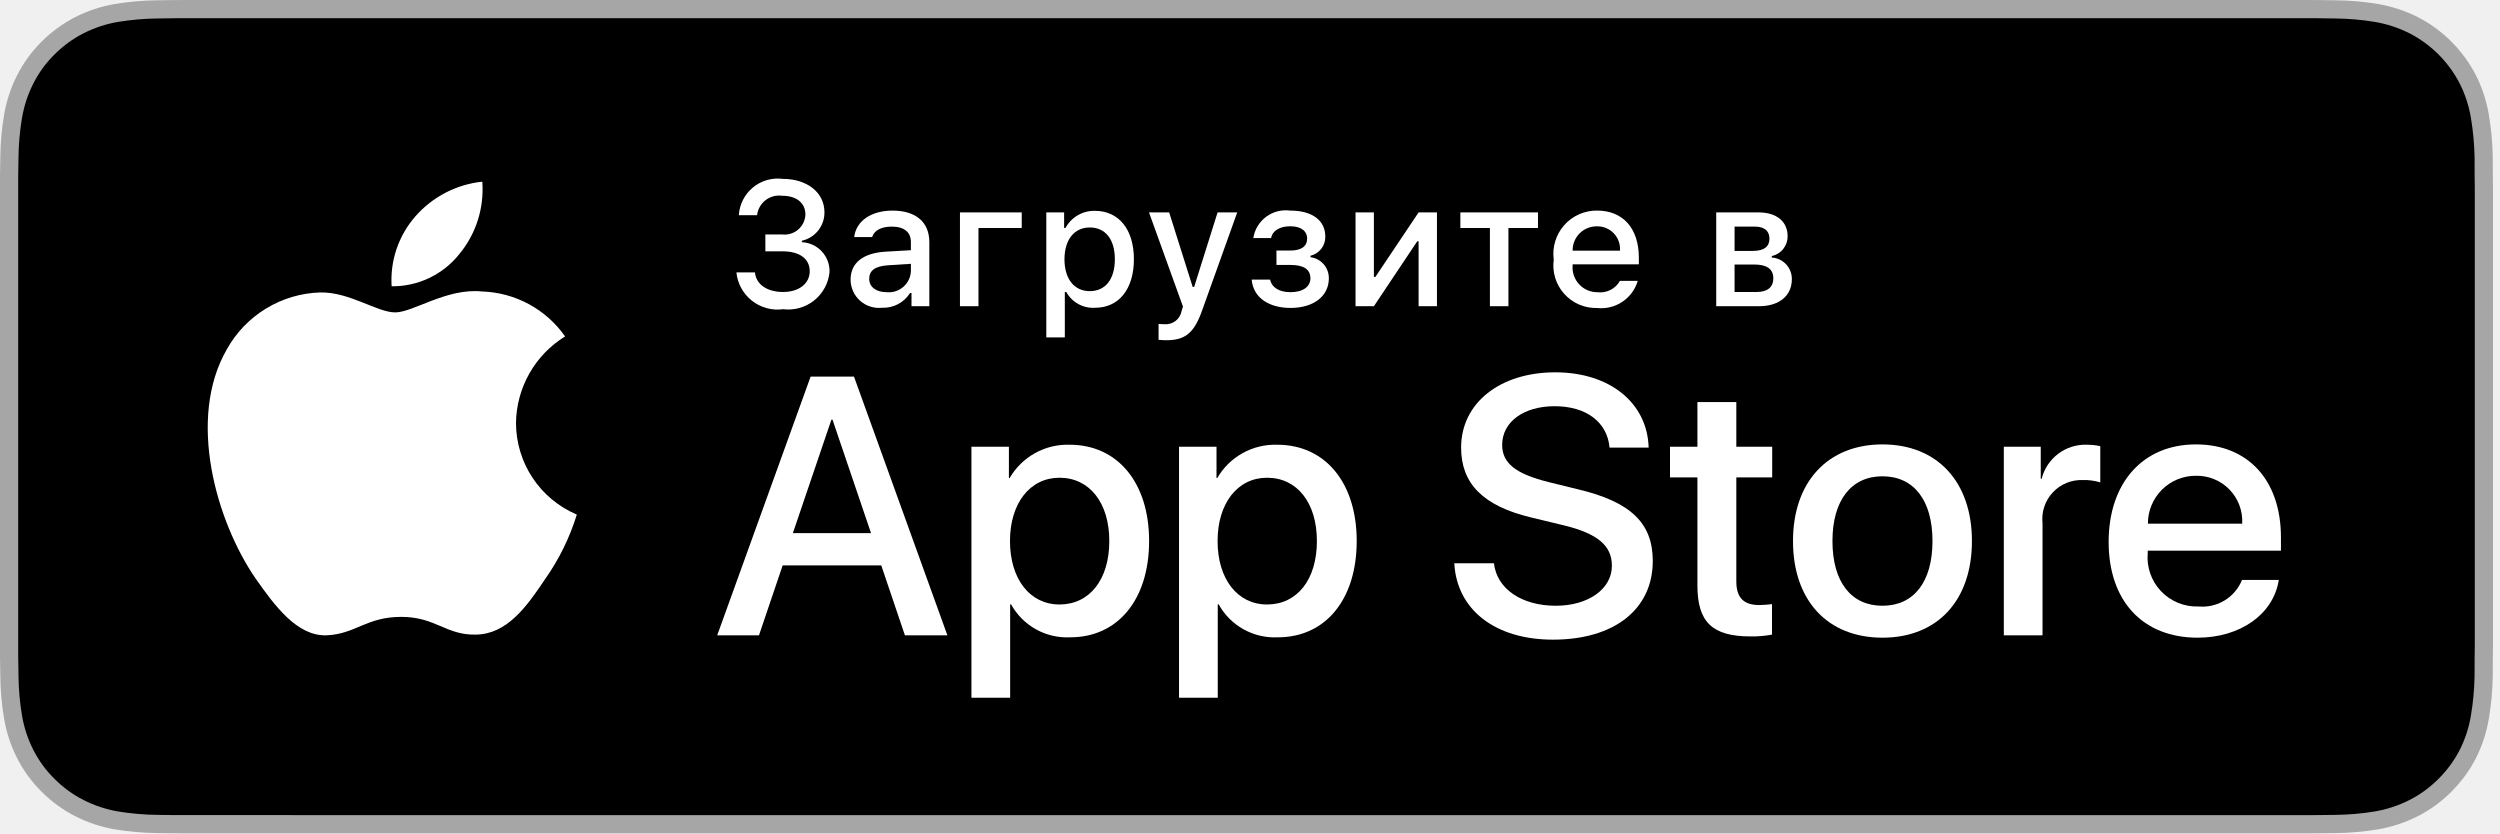
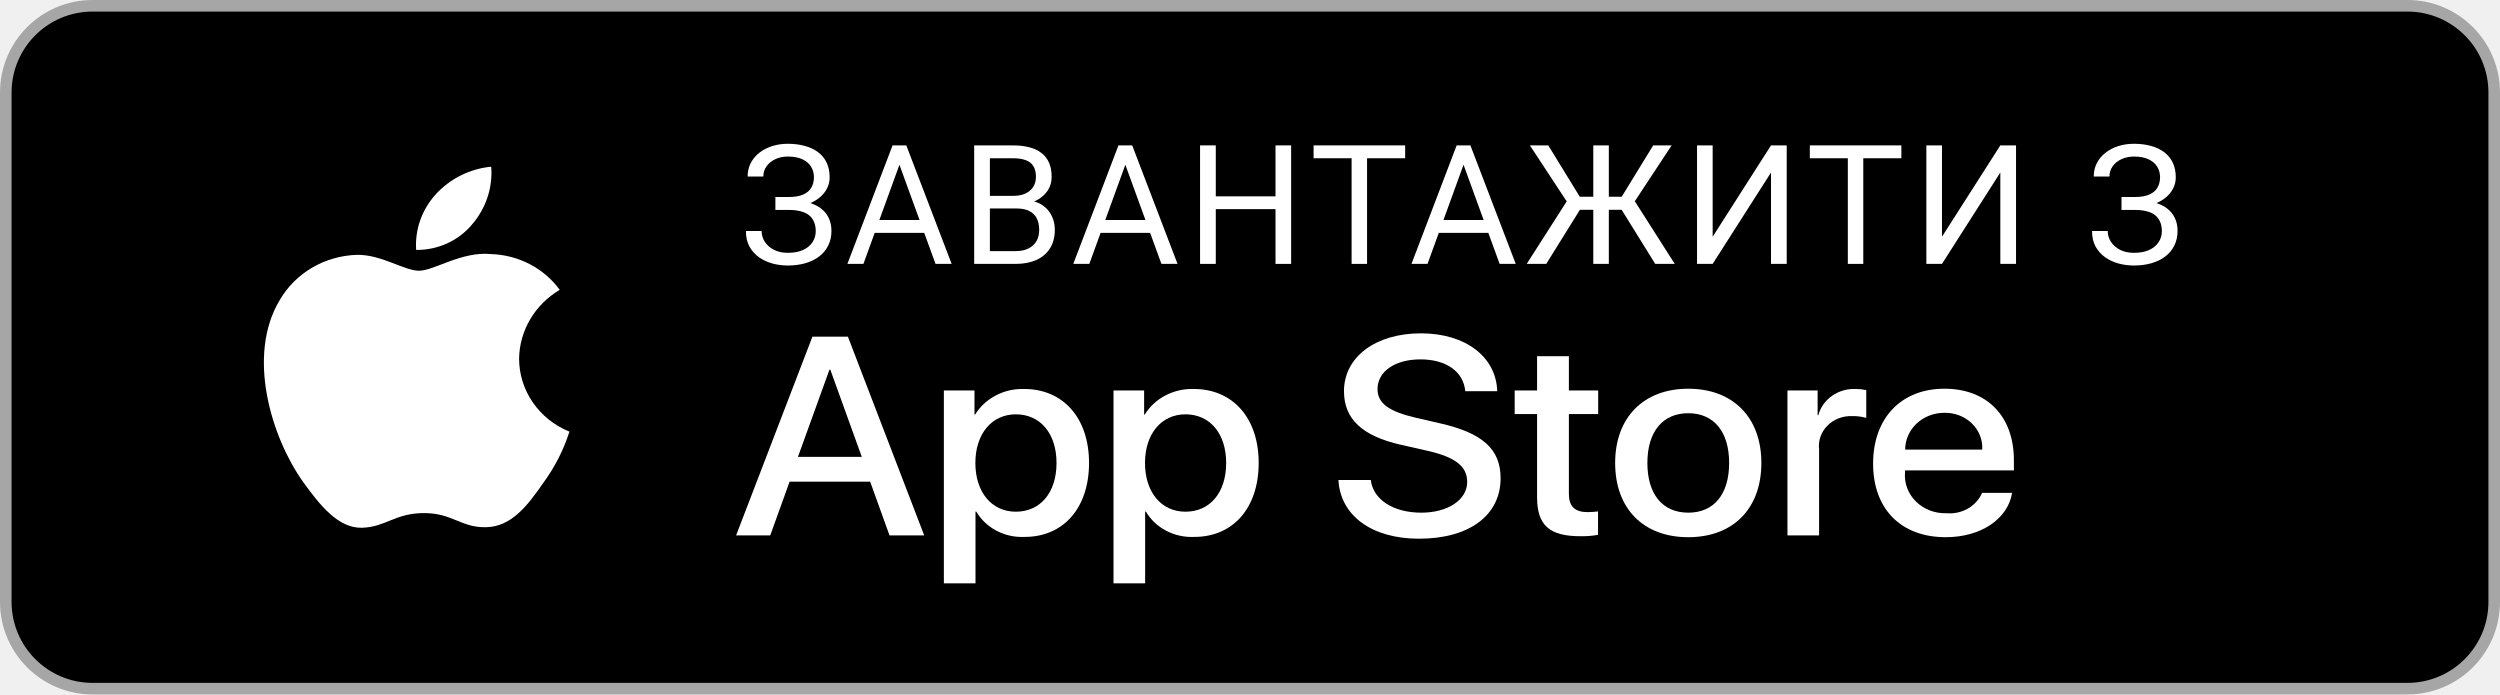
- <svg xmlns="http://www.w3.org/2000/svg" width="180" height="60" viewBox="0 0 180 60" fill="none">
-   <path d="M165.202 0H14.302C13.752 0 13.209 0 12.66 0.003C12.201 0.006 11.745 0.015 11.281 0.022C10.274 0.034 9.269 0.123 8.276 0.287C7.283 0.455 6.322 0.773 5.424 1.228C4.528 1.687 3.709 2.283 2.996 2.996C2.28 3.706 1.684 4.527 1.229 5.427C0.773 6.326 0.457 7.289 0.292 8.282C0.125 9.275 0.035 10.279 0.023 11.285C0.009 11.745 0.007 12.207 0 12.667V47.338C0.007 47.804 0.009 48.255 0.023 48.721C0.035 49.727 0.125 50.731 0.292 51.724C0.457 52.718 0.773 53.681 1.229 54.58C1.683 55.477 2.28 56.295 2.996 57.002C3.706 57.717 4.526 58.314 5.424 58.77C6.322 59.226 7.283 59.545 8.276 59.716C9.27 59.879 10.274 59.968 11.281 59.981C11.745 59.991 12.201 59.997 12.66 59.997C13.209 60 13.752 60 14.302 60H165.202C165.741 60 166.289 60 166.828 59.997C167.285 59.997 167.753 59.991 168.21 59.981C169.216 59.968 170.219 59.88 171.21 59.716C172.206 59.544 173.171 59.225 174.073 58.77C174.971 58.314 175.79 57.717 176.499 57.002C177.213 56.292 177.811 55.475 178.271 54.58C178.724 53.681 179.037 52.717 179.2 51.724C179.367 50.731 179.46 49.727 179.478 48.721C179.484 48.255 179.484 47.804 179.484 47.338C179.496 46.793 179.496 46.251 179.496 45.697V14.304C179.496 13.755 179.496 13.21 179.484 12.667C179.484 12.207 179.484 11.745 179.478 11.285C179.46 10.279 179.367 9.275 179.2 8.282C179.037 7.289 178.723 6.326 178.271 5.427C177.345 3.623 175.877 2.154 174.073 1.228C173.171 0.774 172.206 0.457 171.21 0.287C170.219 0.122 169.216 0.033 168.21 0.022C167.753 0.015 167.285 0.006 166.828 0.003C166.289 0 165.741 0 165.202 0V0Z" fill="#A6A6A6" />
-   <path d="M12.667 58.687C12.21 58.687 11.764 58.681 11.311 58.671C10.371 58.659 9.434 58.577 8.507 58.427C7.643 58.278 6.805 58.001 6.022 57.605C5.246 57.212 4.539 56.697 3.927 56.08C3.305 55.47 2.788 54.762 2.396 53.985C1.999 53.203 1.724 52.365 1.581 51.499C1.427 50.569 1.343 49.629 1.332 48.687C1.322 48.37 1.31 47.317 1.31 47.317V12.666C1.31 12.666 1.323 11.629 1.332 11.325C1.343 10.384 1.426 9.445 1.58 8.517C1.723 7.649 1.998 6.808 2.395 6.023C2.786 5.247 3.3 4.539 3.918 3.927C4.534 3.308 5.244 2.791 6.021 2.393C6.802 1.998 7.638 1.723 8.501 1.577C9.432 1.425 10.372 1.342 11.315 1.331L12.668 1.312H166.82L168.19 1.332C169.124 1.343 170.056 1.424 170.978 1.575C171.849 1.723 172.694 2 173.484 2.397C175.041 3.199 176.307 4.469 177.106 6.027C177.497 6.806 177.768 7.64 177.909 8.5C178.065 9.436 178.152 10.383 178.17 11.331C178.174 11.756 178.174 12.212 178.174 12.666C178.186 13.229 178.186 13.764 178.186 14.304V45.697C178.186 46.242 178.186 46.774 178.174 47.31C178.174 47.798 178.174 48.245 178.168 48.704C178.151 49.636 178.065 50.565 177.912 51.485C177.772 52.356 177.499 53.201 177.102 53.99C176.707 54.758 176.193 55.46 175.579 56.068C174.966 56.689 174.257 57.207 173.48 57.602C172.692 58.001 171.848 58.279 170.978 58.427C170.05 58.578 169.113 58.66 168.174 58.671C167.734 58.681 167.274 58.687 166.828 58.687L165.202 58.69L12.667 58.687Z" fill="black" />
-   <path d="M37.152 30.451C37.168 29.198 37.501 27.971 38.119 26.882C38.737 25.793 39.62 24.878 40.687 24.222C40.009 23.255 39.115 22.458 38.076 21.896C37.037 21.335 35.881 21.023 34.7 20.986C32.181 20.721 29.739 22.493 28.456 22.493C27.147 22.493 25.171 21.012 23.043 21.056C21.666 21.1 20.325 21.501 19.149 22.218C17.973 22.935 17.003 23.944 16.334 25.148C13.433 30.17 15.597 37.552 18.375 41.612C19.766 43.6 21.391 45.821 23.517 45.742C25.597 45.655 26.375 44.415 28.886 44.415C31.374 44.415 32.103 45.742 34.272 45.692C36.505 45.655 37.912 43.695 39.253 41.688C40.252 40.271 41.021 38.706 41.531 37.049C40.234 36.501 39.127 35.582 38.348 34.409C37.569 33.236 37.154 31.859 37.152 30.451Z" fill="white" />
-   <path d="M33.053 18.317C34.271 16.856 34.87 14.977 34.725 13.081C32.865 13.276 31.148 14.165 29.914 15.57C29.311 16.257 28.849 17.056 28.554 17.921C28.26 18.786 28.139 19.701 28.198 20.613C29.128 20.622 30.049 20.421 30.89 20.023C31.731 19.625 32.471 19.042 33.053 18.317Z" fill="white" />
-   <path d="M63.451 40.709H56.351L54.646 45.744H51.638L58.364 27.117H61.488L68.213 45.744H65.154L63.451 40.709ZM57.086 38.386H62.714L59.94 30.215H59.862L57.086 38.386Z" fill="white" />
-   <path d="M82.736 38.954C82.736 43.174 80.477 45.886 77.068 45.886C76.205 45.931 75.346 45.732 74.59 45.312C73.835 44.892 73.213 44.267 72.795 43.51H72.731V50.236H69.943V32.163H72.641V34.422H72.693C73.129 33.668 73.762 33.047 74.523 32.624C75.285 32.201 76.146 31.993 77.017 32.021C80.464 32.021 82.736 34.746 82.736 38.954ZM79.87 38.954C79.87 36.205 78.45 34.397 76.281 34.397C74.152 34.397 72.719 36.243 72.719 38.954C72.719 41.691 74.152 43.523 76.281 43.523C78.45 43.523 79.87 41.729 79.87 38.954Z" fill="white" />
-   <path d="M97.683 38.954C97.683 43.174 95.424 45.886 92.015 45.886C91.152 45.931 90.293 45.732 89.537 45.312C88.782 44.892 88.159 44.267 87.742 43.51H87.678V50.236H84.89V32.163H87.588V34.422H87.64C88.076 33.668 88.709 33.047 89.47 32.624C90.231 32.201 91.093 31.993 91.964 32.021C95.411 32.021 97.683 34.746 97.683 38.954ZM94.817 38.954C94.817 36.205 93.397 34.397 91.228 34.397C89.099 34.397 87.666 36.243 87.666 38.954C87.666 41.691 89.099 43.523 91.228 43.523C93.397 43.523 94.817 41.728 94.817 38.954H94.817Z" fill="white" />
-   <path d="M107.563 40.554C107.77 42.401 109.564 43.614 112.016 43.614C114.366 43.614 116.056 42.401 116.056 40.736C116.056 39.29 115.037 38.424 112.623 37.831L110.209 37.249C106.788 36.423 105.2 34.824 105.2 32.228C105.2 29.014 108.001 26.807 111.978 26.807C115.914 26.807 118.612 29.014 118.703 32.228H115.889C115.721 30.369 114.184 29.247 111.938 29.247C109.693 29.247 108.156 30.382 108.156 32.035C108.156 33.352 109.138 34.127 111.539 34.72L113.591 35.224C117.413 36.127 119 37.663 119 40.387C119 43.872 116.225 46.055 111.81 46.055C107.679 46.055 104.89 43.923 104.709 40.554L107.563 40.554Z" fill="white" />
-   <path d="M125.015 28.95V32.164H127.598V34.371H125.015V41.858C125.015 43.021 125.532 43.563 126.667 43.563C126.974 43.558 127.28 43.536 127.584 43.498V45.693C127.074 45.788 126.555 45.831 126.036 45.822C123.287 45.822 122.214 44.789 122.214 42.155V34.371H120.24V32.164H122.214V28.95H125.015Z" fill="white" />
-   <path d="M129.096 38.955C129.096 34.682 131.613 31.997 135.537 31.997C139.475 31.997 141.979 34.682 141.979 38.955C141.979 43.239 139.488 45.913 135.537 45.913C131.588 45.913 129.096 43.239 129.096 38.955ZM139.139 38.955C139.139 36.023 137.796 34.293 135.537 34.293C133.278 34.293 131.937 36.037 131.937 38.955C131.937 41.897 133.278 43.614 135.537 43.614C137.796 43.614 139.139 41.897 139.139 38.955H139.139Z" fill="white" />
-   <path d="M144.275 32.163H146.934V34.474H146.998C147.178 33.753 147.601 33.115 148.196 32.668C148.791 32.221 149.521 31.992 150.265 32.021C150.586 32.02 150.906 32.055 151.22 32.125V34.732C150.814 34.608 150.391 34.551 149.967 34.564C149.562 34.547 149.159 34.619 148.784 34.773C148.409 34.928 148.072 35.161 147.796 35.458C147.52 35.755 147.312 36.108 147.185 36.493C147.058 36.878 147.017 37.286 147.062 37.688V45.743H144.275L144.275 32.163Z" fill="white" />
-   <path d="M164.072 41.755C163.697 44.221 161.296 45.913 158.225 45.913C154.274 45.913 151.822 43.266 151.822 39.019C151.822 34.759 154.287 31.997 158.107 31.997C161.865 31.997 164.228 34.578 164.228 38.695V39.65H154.636V39.819C154.591 40.319 154.654 40.822 154.819 41.296C154.985 41.77 155.249 42.203 155.594 42.567C155.94 42.93 156.359 43.217 156.823 43.406C157.288 43.596 157.788 43.684 158.289 43.666C158.948 43.727 159.609 43.575 160.174 43.23C160.739 42.886 161.178 42.369 161.425 41.755L164.072 41.755ZM154.649 37.702H161.438C161.463 37.253 161.395 36.803 161.238 36.381C161.081 35.959 160.839 35.575 160.526 35.251C160.213 34.927 159.837 34.672 159.421 34.501C159.005 34.329 158.557 34.246 158.107 34.255C157.653 34.253 157.203 34.34 156.783 34.512C156.363 34.684 155.982 34.938 155.66 35.258C155.338 35.579 155.084 35.96 154.91 36.379C154.736 36.798 154.648 37.248 154.649 37.702V37.702Z" fill="white" />
-   <path d="M55.106 16.88H56.303C56.508 16.906 56.718 16.888 56.917 16.829C57.116 16.77 57.3 16.67 57.459 16.536C57.617 16.402 57.746 16.237 57.838 16.05C57.929 15.864 57.981 15.661 57.99 15.453C57.99 14.628 57.369 14.095 56.316 14.095C56.105 14.065 55.89 14.078 55.684 14.133C55.478 14.188 55.285 14.284 55.117 14.414C54.948 14.545 54.808 14.708 54.704 14.894C54.599 15.08 54.533 15.285 54.51 15.496H53.196C53.218 15.112 53.32 14.736 53.494 14.393C53.668 14.049 53.911 13.745 54.208 13.5C54.504 13.254 54.848 13.072 55.218 12.966C55.588 12.859 55.976 12.829 56.358 12.879C58.12 12.879 59.361 13.865 59.361 15.286C59.365 15.761 59.206 16.224 58.91 16.597C58.614 16.969 58.2 17.229 57.735 17.333V17.438C58.286 17.463 58.804 17.704 59.177 18.11C59.55 18.515 59.747 19.052 59.726 19.602C59.685 19.998 59.566 20.382 59.375 20.731C59.184 21.08 58.925 21.388 58.614 21.636C58.302 21.883 57.945 22.067 57.562 22.174C57.179 22.282 56.778 22.312 56.383 22.263C55.987 22.317 55.585 22.291 55.2 22.186C54.814 22.081 54.454 21.9 54.14 21.653C53.826 21.405 53.566 21.098 53.373 20.748C53.181 20.398 53.061 20.012 53.021 19.615H54.356C54.436 20.471 55.223 21.023 56.383 21.023C57.543 21.023 58.3 20.403 58.3 19.529C58.3 18.642 57.587 18.095 56.341 18.095H55.106V16.88Z" fill="white" />
-   <path d="M61.242 20.137C61.242 18.921 62.149 18.22 63.754 18.121L65.584 18.015V17.432C65.584 16.719 65.114 16.316 64.201 16.316C63.457 16.316 62.943 16.589 62.793 17.067H61.503C61.639 15.907 62.732 15.163 64.264 15.163C65.957 15.163 66.912 16.006 66.912 17.432V22.047H65.628V21.098H65.522C65.308 21.439 65.007 21.716 64.651 21.902C64.295 22.089 63.895 22.177 63.493 22.159C63.21 22.188 62.923 22.158 62.652 22.07C62.381 21.982 62.131 21.838 61.919 21.647C61.707 21.457 61.537 21.224 61.421 20.964C61.304 20.704 61.243 20.422 61.242 20.137ZM65.584 19.56V18.995L63.934 19.101C63.004 19.163 62.582 19.48 62.582 20.075C62.582 20.683 63.109 21.037 63.835 21.037C64.047 21.058 64.262 21.037 64.466 20.974C64.67 20.91 64.859 20.807 65.022 20.669C65.185 20.531 65.319 20.362 65.416 20.172C65.512 19.981 65.569 19.773 65.584 19.56Z" fill="white" />
-   <path d="M70.45 16.415V22.047H69.117V15.293H73.564V16.415L70.45 16.415Z" fill="white" />
-   <path d="M81.641 18.667C81.641 20.813 80.556 22.159 78.851 22.159C78.432 22.187 78.014 22.096 77.646 21.895C77.278 21.694 76.975 21.392 76.772 21.024H76.667V24.293H75.334V15.293H76.617V16.409H76.717C76.923 16.029 77.23 15.713 77.604 15.496C77.978 15.279 78.405 15.17 78.838 15.181C80.556 15.181 81.641 16.52 81.641 18.667ZM80.27 18.667C80.27 17.24 79.595 16.378 78.466 16.378C77.344 16.378 76.642 17.259 76.642 18.673C76.642 20.081 77.344 20.962 78.46 20.962C79.595 20.962 80.27 20.1 80.27 18.667Z" fill="white" />
-   <path d="M83.417 24.466V23.319C83.561 23.337 83.706 23.346 83.852 23.344C84.136 23.365 84.417 23.28 84.643 23.106C84.868 22.932 85.022 22.681 85.073 22.401L85.173 22.072L82.728 15.293H84.18L85.873 20.658H85.979L87.666 15.293H89.08L86.562 22.326C85.984 23.97 85.346 24.497 83.969 24.497C83.858 24.497 83.541 24.485 83.417 24.466Z" fill="white" />
-   <path d="M90.12 20.131H91.447C91.577 20.726 92.135 21.037 92.916 21.037C93.804 21.037 94.349 20.646 94.349 20.038C94.349 19.387 93.859 19.076 92.916 19.076H91.905V18.04H92.898C93.704 18.04 94.114 17.731 94.114 17.166C94.114 16.67 93.717 16.291 92.898 16.291C92.153 16.291 91.608 16.608 91.521 17.141H90.237C90.333 16.528 90.665 15.978 91.163 15.608C91.661 15.238 92.284 15.078 92.898 15.163C94.504 15.163 95.422 15.889 95.422 17.03C95.43 17.348 95.328 17.658 95.134 17.91C94.94 18.162 94.665 18.339 94.356 18.413V18.518C94.724 18.566 95.062 18.747 95.306 19.027C95.549 19.307 95.681 19.667 95.677 20.038C95.677 21.322 94.585 22.171 92.916 22.171C91.441 22.171 90.243 21.495 90.12 20.131Z" fill="white" />
-   <path d="M97.599 22.047V15.293H98.92V19.939H99.026L102.139 15.293H103.46V22.047H102.139V17.377H102.039L98.92 22.047L97.599 22.047Z" fill="white" />
-   <path d="M110.734 16.415H108.607V22.047H107.273V16.415H105.146V15.293H110.734V16.415Z" fill="white" />
-   <path d="M117.917 20.222C117.736 20.84 117.343 21.373 116.808 21.731C116.273 22.088 115.629 22.245 114.989 22.176C114.544 22.188 114.102 22.103 113.693 21.927C113.285 21.75 112.919 21.487 112.622 21.155C112.325 20.824 112.104 20.431 111.974 20.006C111.844 19.58 111.808 19.131 111.869 18.69C111.81 18.248 111.846 17.798 111.976 17.371C112.106 16.944 112.326 16.55 112.621 16.215C112.916 15.88 113.28 15.613 113.688 15.431C114.095 15.25 114.537 15.157 114.983 15.161C116.863 15.161 117.998 16.445 117.998 18.566V19.031H113.229V19.106C113.207 19.354 113.238 19.604 113.319 19.839C113.401 20.074 113.53 20.29 113.699 20.472C113.869 20.654 114.074 20.799 114.303 20.897C114.532 20.995 114.779 21.044 115.027 21.041C115.346 21.079 115.669 21.022 115.955 20.876C116.241 20.73 116.477 20.503 116.633 20.222L117.917 20.222ZM113.228 18.046H116.639C116.655 17.819 116.625 17.591 116.548 17.377C116.472 17.163 116.352 16.968 116.195 16.803C116.039 16.638 115.85 16.508 115.64 16.421C115.43 16.333 115.205 16.291 114.978 16.296C114.747 16.293 114.518 16.336 114.304 16.423C114.091 16.509 113.897 16.638 113.734 16.801C113.57 16.964 113.442 17.159 113.355 17.372C113.268 17.586 113.225 17.815 113.229 18.046H113.228Z" fill="white" />
-   <path d="M123.568 15.293H126.613C127.935 15.293 128.709 15.962 128.709 17.011C128.712 17.343 128.599 17.666 128.392 17.926C128.184 18.186 127.893 18.366 127.568 18.437V18.543C127.963 18.568 128.333 18.743 128.601 19.033C128.87 19.323 129.017 19.705 129.013 20.1C129.013 21.278 128.126 22.047 126.644 22.047H123.568V15.293ZM124.889 16.316V18.065H126.21C127.016 18.065 127.401 17.755 127.401 17.184C127.401 16.657 127.066 16.316 126.358 16.316L124.889 16.316ZM124.889 19.045V21.024H126.47C127.258 21.024 127.68 20.676 127.68 20.038C127.68 19.362 127.202 19.045 126.303 19.045L124.889 19.045Z" fill="white" />
+ <svg xmlns="http://www.w3.org/2000/svg" width="216" height="60" viewBox="0 0 216 60" fill="none">
+   <rect x="0.5" y="0.5" width="215" height="59" rx="7.5" fill="black" stroke="#A6A6A6" />
+   <path d="M44.85 30.992C44.866 29.796 45.196 28.624 45.81 27.584C46.424 26.544 47.302 25.67 48.361 25.043C47.688 24.119 46.8 23.358 45.768 22.821C44.735 22.285 43.587 21.987 42.414 21.952C39.912 21.699 37.486 23.391 36.211 23.391C34.911 23.391 32.948 21.977 30.834 22.019C29.466 22.061 28.133 22.443 26.965 23.128C25.797 23.813 24.834 24.777 24.168 25.927C21.286 30.725 23.436 37.775 26.197 41.653C27.578 43.552 29.192 45.673 31.304 45.598C33.371 45.516 34.143 44.331 36.638 44.331C39.11 44.331 39.834 45.598 41.989 45.55C44.207 45.516 45.604 43.643 46.937 41.726C47.93 40.373 48.693 38.877 49.2 37.295C47.911 36.771 46.812 35.894 46.038 34.773C45.265 33.652 44.851 32.337 44.85 30.992Z" fill="white" />
+   <path d="M40.779 19.401C41.989 18.005 42.584 16.211 42.44 14.4C40.593 14.586 38.886 15.435 37.66 16.778C37.061 17.433 36.602 18.196 36.31 19.023C36.017 19.849 35.897 20.723 35.956 21.594C36.88 21.603 37.794 21.41 38.63 21.031C39.465 20.651 40.2 20.094 40.779 19.401Z" fill="white" />
+   <path d="M75.183 41.617H68.221L66.549 46.258H63.6L70.194 29.086H73.258L79.852 46.258H76.853L75.183 41.617ZM68.942 39.475H74.46L71.74 31.942H71.664L68.942 39.475Z" fill="white" />
+   <path d="M94.093 39.999C94.093 43.89 91.879 46.389 88.536 46.389C87.689 46.431 86.847 46.248 86.106 45.86C85.365 45.473 84.755 44.897 84.346 44.199H84.283V50.4H81.55V33.739H84.196V35.821H84.246C84.674 35.126 85.294 34.553 86.041 34.164C86.787 33.774 87.632 33.582 88.486 33.608C91.866 33.608 94.093 36.119 94.093 39.999ZM91.284 39.999C91.284 37.464 89.891 35.798 87.765 35.798C85.676 35.798 84.272 37.499 84.272 39.999C84.272 42.522 85.676 44.211 87.765 44.211C89.891 44.211 91.284 42.557 91.284 39.999Z" fill="white" />
+   <path d="M108.75 39.999C108.75 43.89 106.535 46.389 103.193 46.389C102.346 46.431 101.504 46.248 100.763 45.86C100.022 45.473 99.412 44.897 99.003 44.199H98.94V50.4H96.207V33.739H98.852V35.821H98.903C99.331 35.126 99.951 34.553 100.697 34.163C101.444 33.774 102.289 33.582 103.143 33.608C106.522 33.608 108.75 36.119 108.75 39.999ZM105.941 39.999C105.941 37.464 104.547 35.798 102.422 35.798C100.333 35.798 98.928 37.499 98.928 39.999C98.928 42.522 100.333 44.211 102.422 44.211C104.547 44.211 105.941 42.557 105.941 39.999Z" fill="white" />
+   <path d="M118.437 41.474C118.639 43.177 120.399 44.295 122.803 44.295C125.107 44.295 126.765 43.177 126.765 41.641C126.765 40.308 125.765 39.51 123.398 38.963L121.031 38.427C117.677 37.666 116.12 36.191 116.12 33.798C116.12 30.835 118.866 28.8 122.766 28.8C126.625 28.8 129.271 30.835 129.36 33.798H126.601C126.436 32.084 124.929 31.05 122.727 31.05C120.525 31.05 119.018 32.096 119.018 33.62C119.018 34.834 119.981 35.548 122.335 36.095L124.347 36.559C128.095 37.393 129.652 38.808 129.652 41.32C129.652 44.532 126.93 46.544 122.601 46.544C118.55 46.544 115.815 44.58 115.639 41.474L118.437 41.474Z" fill="white" />
+   <path d="M135.551 30.776V33.739H138.083V35.774H135.551V42.676C135.551 43.748 136.058 44.248 137.171 44.248C137.471 44.243 137.772 44.223 138.07 44.188V46.211C137.569 46.299 137.061 46.339 136.552 46.33C133.856 46.33 132.804 45.378 132.804 42.95V35.774H130.868V33.739H132.804V30.776H135.551Z" fill="white" />
+   <path d="M139.549 39.999C139.549 36.06 142.017 33.585 145.865 33.585C149.726 33.585 152.182 36.06 152.182 39.999C152.182 43.949 149.739 46.414 145.865 46.414C141.992 46.414 139.549 43.949 139.549 39.999ZM149.397 39.999C149.397 37.297 148.08 35.702 145.865 35.702C143.65 35.702 142.334 37.309 142.334 39.999C142.334 42.712 143.65 44.295 145.865 44.295C148.08 44.295 149.397 42.712 149.397 39.999Z" fill="white" />
+   <path d="M154.436 33.738H157.043V35.869H157.106C157.282 35.204 157.697 34.616 158.28 34.204C158.863 33.792 159.58 33.581 160.309 33.607C160.624 33.606 160.938 33.639 161.245 33.703V36.107C160.848 35.993 160.433 35.94 160.017 35.952C159.62 35.937 159.224 36.002 158.857 36.145C158.489 36.287 158.159 36.502 157.888 36.776C157.618 37.05 157.413 37.375 157.289 37.73C157.165 38.085 157.124 38.461 157.169 38.832V46.258H154.436L154.436 33.738Z" fill="white" />
+   <path d="M173.848 42.581C173.48 44.854 171.126 46.414 168.114 46.414C164.24 46.414 161.836 43.974 161.836 40.059C161.836 36.132 164.253 33.585 167.999 33.585C171.683 33.585 174 35.964 174 39.76V40.641H164.595V40.796C164.552 41.257 164.613 41.721 164.775 42.158C164.937 42.594 165.196 42.994 165.535 43.329C165.874 43.664 166.285 43.928 166.74 44.103C167.196 44.278 167.686 44.359 168.177 44.342C168.823 44.399 169.472 44.258 170.026 43.941C170.58 43.624 171.01 43.147 171.253 42.581L173.848 42.581ZM164.608 38.845H171.266C171.29 38.43 171.223 38.016 171.069 37.627C170.915 37.238 170.678 36.883 170.371 36.585C170.064 36.286 169.695 36.051 169.287 35.893C168.879 35.735 168.441 35.658 167.999 35.667C167.554 35.665 167.113 35.745 166.701 35.904C166.289 36.062 165.915 36.296 165.599 36.592C165.284 36.887 165.034 37.238 164.864 37.625C164.694 38.012 164.607 38.426 164.608 38.845Z" fill="white" />
+   <path d="M68.209 17.885H66.993V17.02H68.16C68.675 17.02 69.093 16.948 69.411 16.802C69.73 16.657 69.962 16.456 70.107 16.198C70.253 15.94 70.325 15.642 70.325 15.305C70.325 14.981 70.246 14.686 70.086 14.419C69.927 14.147 69.681 13.931 69.348 13.772C69.015 13.608 68.586 13.526 68.061 13.526C67.668 13.526 67.311 13.601 66.993 13.751C66.674 13.896 66.421 14.1 66.233 14.363C66.046 14.62 65.952 14.918 65.952 15.255H64.595C64.595 14.819 64.686 14.428 64.869 14.081C65.052 13.73 65.303 13.432 65.621 13.188C65.94 12.94 66.308 12.75 66.725 12.619C67.147 12.488 67.593 12.422 68.061 12.422C68.61 12.422 69.107 12.485 69.552 12.612C69.997 12.734 70.379 12.916 70.698 13.16C71.017 13.404 71.26 13.706 71.429 14.067C71.598 14.428 71.682 14.848 71.682 15.326C71.682 15.677 71.6 16.008 71.436 16.317C71.272 16.627 71.038 16.898 70.733 17.133C70.428 17.367 70.063 17.552 69.636 17.688C69.21 17.82 68.734 17.885 68.209 17.885ZM66.993 17.288H68.209C68.785 17.288 69.299 17.346 69.749 17.463C70.199 17.581 70.579 17.752 70.888 17.977C71.197 18.202 71.432 18.48 71.591 18.813C71.755 19.141 71.837 19.519 71.837 19.945C71.837 20.423 71.743 20.848 71.556 21.218C71.373 21.588 71.113 21.902 70.775 22.16C70.438 22.418 70.037 22.613 69.573 22.744C69.114 22.875 68.61 22.941 68.061 22.941C67.621 22.941 67.185 22.884 66.754 22.772C66.327 22.655 65.94 22.477 65.593 22.238C65.246 21.994 64.968 21.684 64.757 21.309C64.55 20.934 64.447 20.484 64.447 19.959H65.804C65.804 20.302 65.898 20.616 66.085 20.902C66.278 21.188 66.543 21.417 66.88 21.591C67.218 21.759 67.611 21.844 68.061 21.844C68.577 21.844 69.013 21.764 69.369 21.605C69.73 21.441 70.004 21.218 70.192 20.937C70.384 20.651 70.48 20.33 70.48 19.973C70.48 19.659 70.428 19.387 70.325 19.158C70.227 18.923 70.079 18.731 69.882 18.581C69.69 18.431 69.449 18.321 69.158 18.251C68.872 18.176 68.54 18.138 68.16 18.138H66.993V17.288Z" fill="white" />
+   <path d="M77.989 13.47L74.6 22.8H73.215L77.117 12.562H78.01L77.989 13.47ZM80.829 22.8L77.433 13.47L77.412 12.562H78.305L82.222 22.8H80.829ZM80.654 19.01V20.121H74.902V19.01H80.654Z" fill="white" />
+   <path d="M87.818 18.012H85.224L85.209 16.922H87.565C87.954 16.922 88.294 16.856 88.584 16.725C88.875 16.594 89.1 16.406 89.259 16.163C89.424 15.914 89.505 15.619 89.505 15.277C89.505 14.902 89.433 14.597 89.287 14.363C89.147 14.123 88.929 13.95 88.634 13.842C88.343 13.73 87.973 13.673 87.523 13.673H85.526V22.8H84.169V12.562H87.523C88.048 12.562 88.516 12.616 88.929 12.724C89.341 12.827 89.691 12.991 89.977 13.216C90.267 13.437 90.487 13.718 90.638 14.06C90.787 14.402 90.862 14.812 90.862 15.291C90.862 15.713 90.755 16.095 90.539 16.437C90.323 16.774 90.023 17.051 89.639 17.266C89.259 17.482 88.814 17.62 88.303 17.681L87.818 18.012ZM87.755 22.8H84.689L85.456 21.696H87.755C88.186 21.696 88.552 21.621 88.852 21.471C89.156 21.321 89.388 21.11 89.548 20.838C89.707 20.562 89.787 20.236 89.787 19.861C89.787 19.481 89.719 19.153 89.583 18.877C89.447 18.6 89.234 18.387 88.943 18.237C88.652 18.087 88.277 18.012 87.818 18.012H85.884L85.898 16.922H88.542L88.831 17.316C89.323 17.358 89.74 17.498 90.082 17.738C90.424 17.972 90.684 18.272 90.862 18.637C91.045 19.003 91.137 19.406 91.137 19.847C91.137 20.484 90.996 21.023 90.715 21.464C90.438 21.9 90.047 22.233 89.541 22.462C89.034 22.688 88.439 22.8 87.755 22.8Z" fill="white" />
+   <path d="M97.507 13.47L94.118 22.8H92.732L96.635 12.562H97.528L97.507 13.47ZM100.347 22.8L96.951 13.47L96.93 12.562H97.823L101.739 22.8H100.347ZM100.171 19.01V20.121H94.42V19.01H100.171Z" fill="white" />
+   <path d="M110.373 16.964V18.068H104.833V16.964H110.373ZM105.043 12.562V22.8H103.686V12.562H105.043ZM111.554 12.562V22.8H110.204V12.562H111.554Z" fill="white" />
+   <path d="M118.114 12.562V22.8H116.778V12.562H118.114ZM121.405 12.562V13.673H113.494V12.562H121.405Z" fill="white" />
+   <path d="M126.727 13.47L123.338 22.8H121.952L125.855 12.562H126.748L126.727 13.47ZM129.567 22.8L126.171 13.47L126.15 12.562H127.043L130.96 22.8H129.567ZM129.392 19.01V20.121H123.64V19.01H129.392Z" fill="white" />
+   <path d="M135.839 18.124L132.182 12.562H133.771L136.493 16.999H138.419L138.201 18.124H135.839ZM136.57 18.019L133.596 22.8H131.908L135.712 16.852L136.57 18.019ZM139.003 12.562V22.8H137.66V12.562H139.003ZM144.431 12.562L140.761 18.124H138.468L138.257 16.999H140.114L142.835 12.562H144.431ZM143.011 22.8L140.043 18.019L140.908 16.852L144.698 22.8H143.011Z" fill="white" />
+   <path d="M147.974 20.452L153.015 12.562H154.372V22.8H153.015V14.904L147.974 22.8H146.624V12.562H147.974V20.452Z" fill="white" />
+   <path d="M160.988 12.562V22.8H159.652V12.562H160.988ZM164.279 12.562V13.673H156.369V12.562H164.279Z" fill="white" />
+   <path d="M167.787 20.452L172.828 12.562H174.185V22.8H172.828V14.904L167.787 22.8H166.437V12.562H167.787V20.452Z" fill="white" />
+   <path d="M184.513 17.885H183.297V17.02H184.464C184.98 17.02 185.397 16.948 185.715 16.802C186.034 16.657 186.266 16.456 186.412 16.198C186.557 15.94 186.63 15.642 186.63 15.305C186.63 14.981 186.55 14.686 186.391 14.419C186.231 14.147 185.985 13.931 185.652 13.772C185.319 13.608 184.891 13.526 184.366 13.526C183.972 13.526 183.616 13.601 183.297 13.751C182.978 13.896 182.725 14.1 182.537 14.363C182.35 14.62 182.256 14.918 182.256 15.255H180.899C180.899 14.819 180.991 14.428 181.173 14.081C181.356 13.73 181.607 13.432 181.926 13.188C182.244 12.94 182.612 12.75 183.03 12.619C183.451 12.488 183.897 12.422 184.366 12.422C184.914 12.422 185.411 12.485 185.856 12.612C186.301 12.734 186.683 12.916 187.002 13.16C187.321 13.404 187.565 13.706 187.733 14.067C187.902 14.428 187.987 14.848 187.987 15.326C187.987 15.677 187.905 16.008 187.741 16.317C187.576 16.627 187.342 16.898 187.037 17.133C186.733 17.367 186.367 17.552 185.94 17.688C185.514 17.82 185.038 17.885 184.513 17.885ZM183.297 17.288H184.513C185.09 17.288 185.603 17.346 186.053 17.463C186.503 17.581 186.883 17.752 187.192 17.977C187.501 18.202 187.736 18.48 187.895 18.813C188.059 19.141 188.141 19.519 188.141 19.945C188.141 20.423 188.048 20.848 187.86 21.218C187.677 21.588 187.417 21.902 187.08 22.16C186.742 22.418 186.341 22.613 185.877 22.744C185.418 22.875 184.914 22.941 184.366 22.941C183.925 22.941 183.489 22.884 183.058 22.772C182.631 22.655 182.244 22.477 181.898 22.238C181.551 21.994 181.272 21.684 181.061 21.309C180.855 20.934 180.751 20.484 180.751 19.959H182.108C182.108 20.302 182.202 20.616 182.39 20.902C182.582 21.188 182.847 21.417 183.184 21.591C183.522 21.759 183.916 21.844 184.366 21.844C184.881 21.844 185.317 21.764 185.673 21.605C186.034 21.441 186.308 21.218 186.496 20.937C186.688 20.651 186.784 20.33 186.784 19.973C186.784 19.659 186.733 19.387 186.63 19.158C186.531 18.923 186.383 18.731 186.187 18.581C185.994 18.431 185.753 18.321 185.462 18.251C185.176 18.176 184.844 18.138 184.464 18.138H183.297V17.288Z" fill="white" />
</svg>
